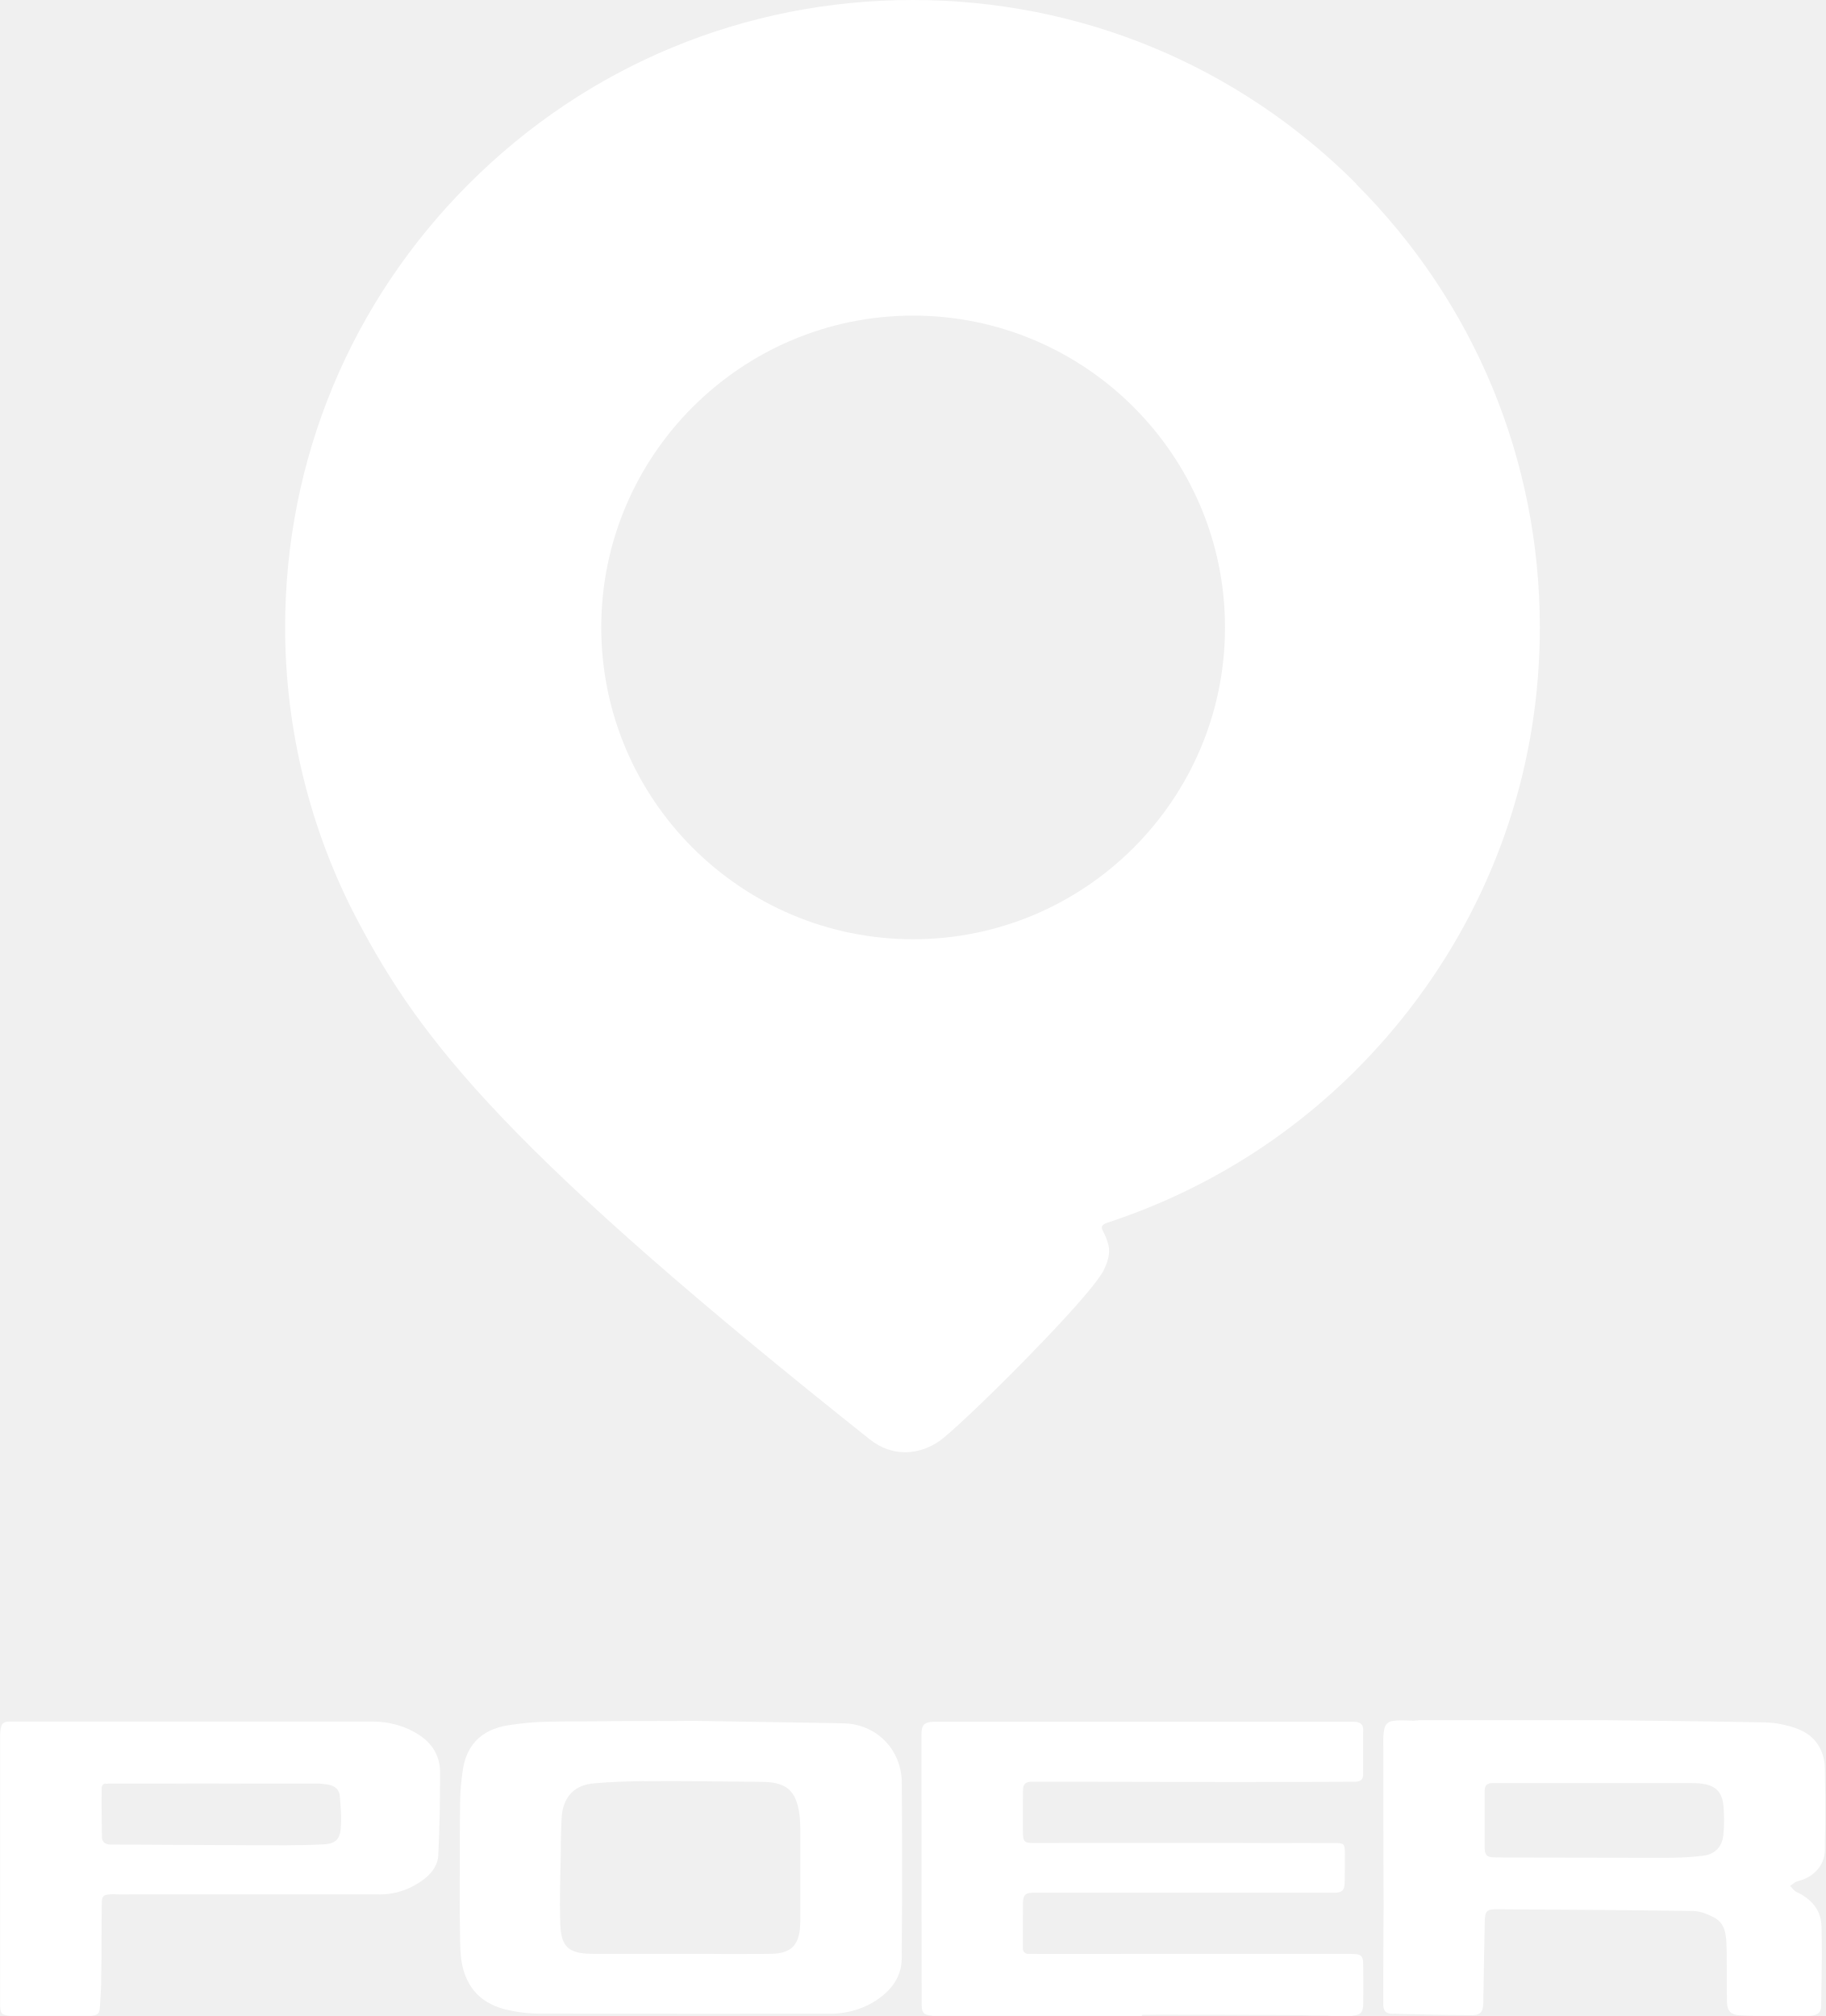
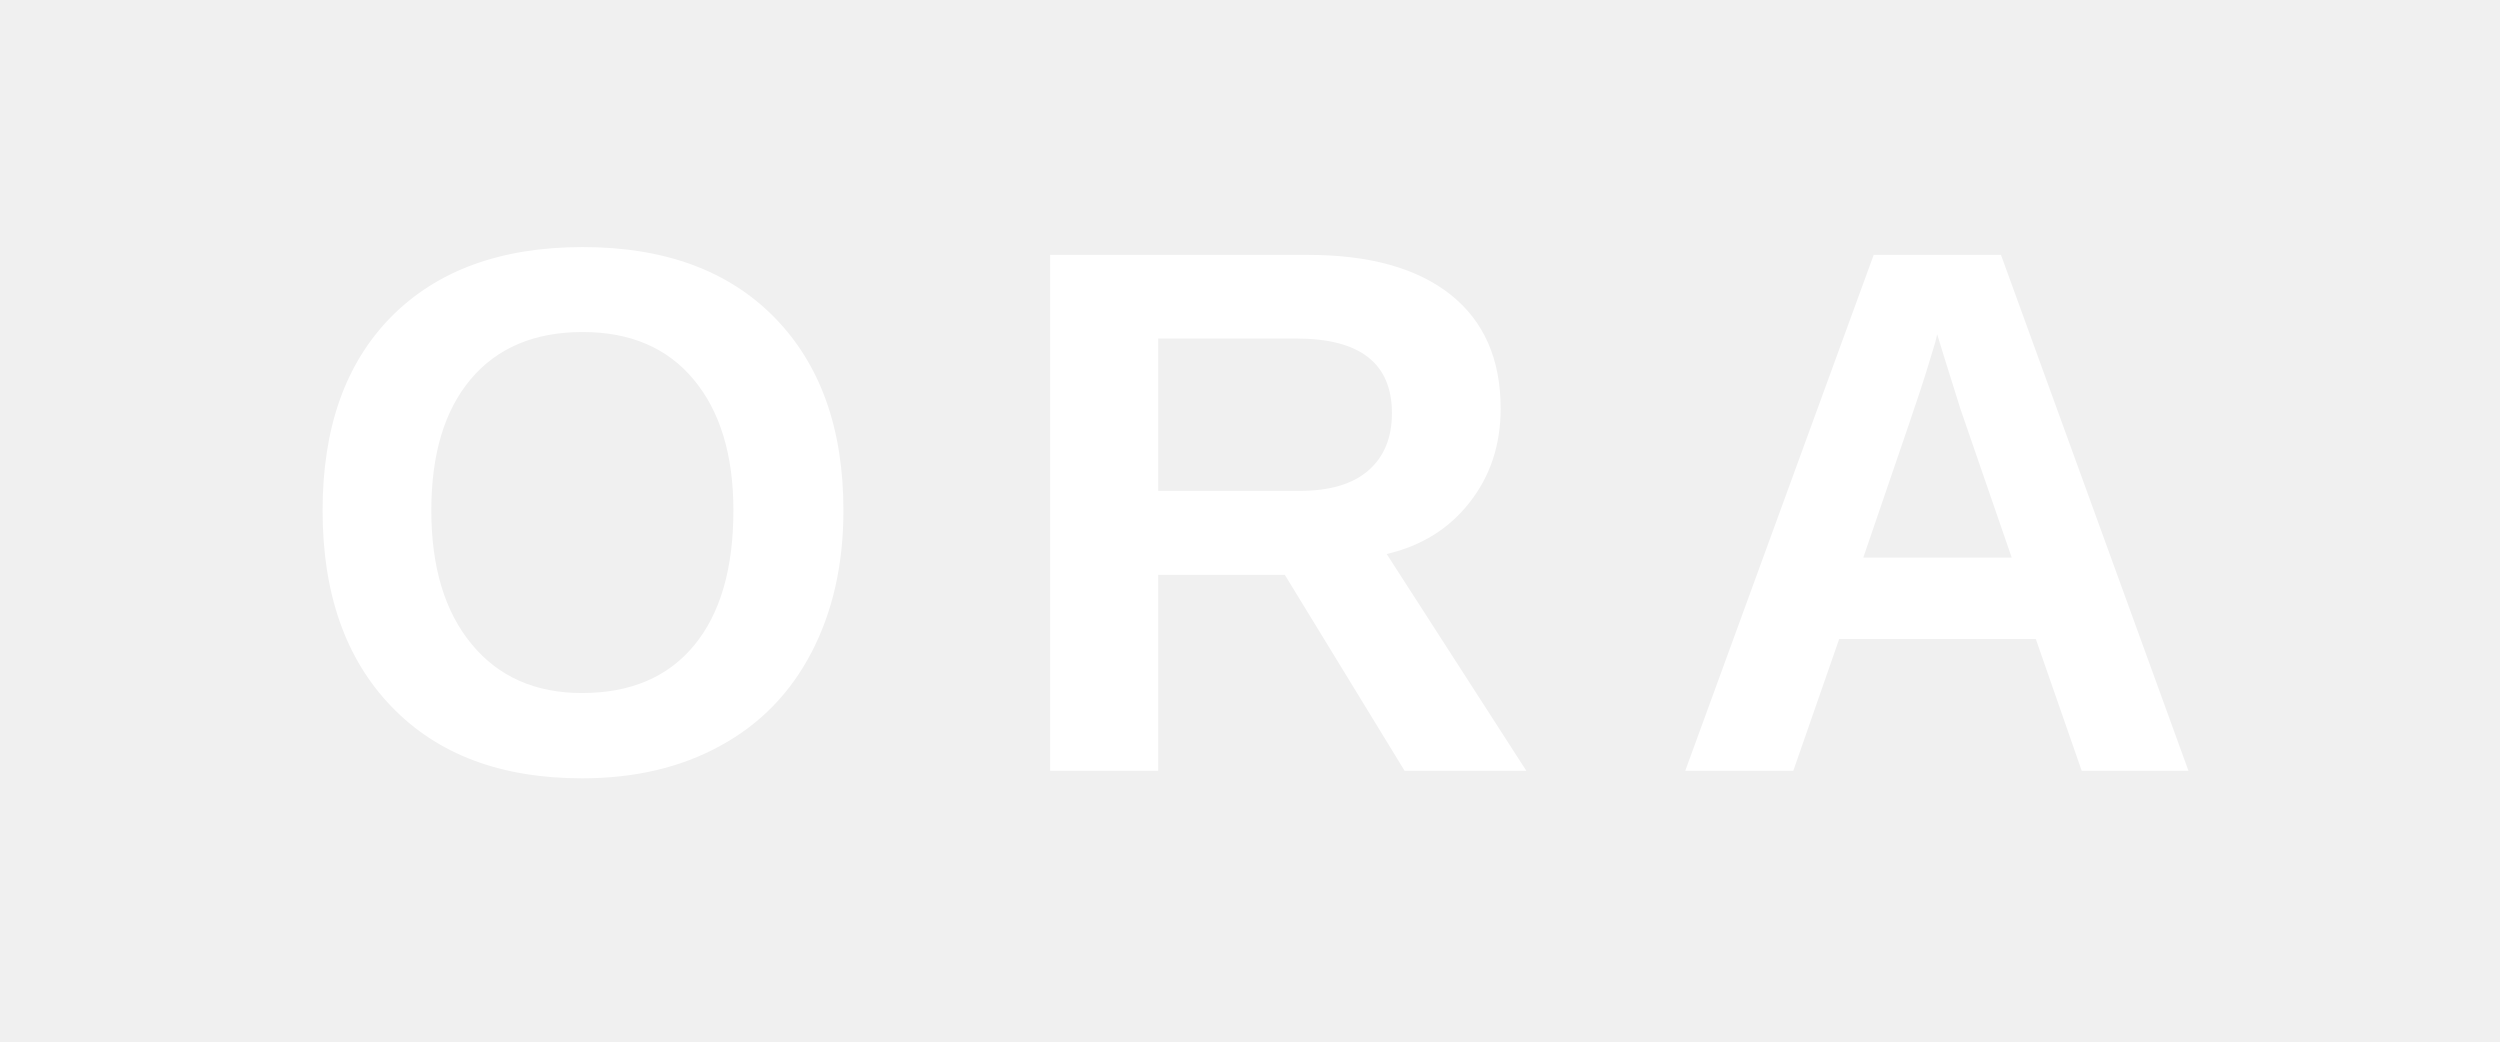
- <svg xmlns="http://www.w3.org/2000/svg" id="_图层_1" data-name="图层 1" viewBox="0 0 154.21 170.36">
+ <svg xmlns="http://www.w3.org/2000/svg" viewBox="0 0 120 50">
  <defs>
    <style>
-       .cls-1 {
+       .ora-text {
        fill: #fff;
+         font-family: 'Helvetica Neue', Arial, sans-serif;
+         font-weight: 800;
+         font-size: 36px;
+         letter-spacing: 6px;
      }
    </style>
  </defs>
-   <path class="cls-1" d="M114.59,15.53C104.58,5.51,91.27,0,77.11,0s-27.47,5.51-37.49,15.53c-10.01,10.01-15.53,23.32-15.53,37.49,0,8.62,2.12,17.18,6.12,24.76,2.73,5.17,5.85,9.97,12.17,16.62,6.63,6.97,16.5,15.62,31.08,27.21,1,.8,2.04,1.11,3.01,1.11,1.26,0,2.41-.52,3.22-1.19,1.42-1.17,4.79-4.38,8.49-8.24,2.84-2.97,4.65-5.09,5.08-5.97,.45-.92,.56-1.63,.34-2.3-.13-.41-.23-.65-.43-1.03-.08-.14-.09-.26-.06-.36,.05-.12,.21-.23,.46-.31,10.53-3.46,19.59-10.01,26.2-18.94,6.75-9.13,10.33-19.97,10.33-31.35,0-14.16-5.52-27.47-15.53-37.49Zm-11.09,37.49c0,14.53-11.82,26.35-26.35,26.35s-26.35-11.82-26.35-26.35,11.82-26.35,26.35-26.35,26.35,11.82,26.35,26.35Z" />
-   <g>
-     <path class="cls-1" d="M119.23,145.36h16.08c4.05,.06,8.1,.08,12.16,.16,1.02,.04,2.06-.03,3.06,.19,.91,.2,1.86,.47,2.56,1.12,.7,.63,1.06,1.58,1.09,2.51,.02,.96,.03,1.91,.04,2.87v.78c-.01,.79,0,1.58-.03,2.36-.02,.6,.06,1.23-.15,1.81-.27,.81-.97,1.41-1.76,1.69-.22,.09-.47,.11-.67,.25-.12,.08-.24,.17-.36,.26,.18,.2,.33,.44,.58,.54,.79,.37,1.52,.96,1.85,1.79,.31,.73,.2,1.53,.24,2.3,.02,1.86-.03,3.71-.05,5.57,0,.22-.08,.45-.26,.58-.22,.17-.51,.2-.78,.21h-4.58c-.28-.03-.56,0-.84-.03-.38-.02-.8,0-1.13-.22-.3-.21-.36-.6-.37-.94-.04-1.69,.02-3.38-.05-5.07-.03-.48-.09-.98-.34-1.4-.16-.29-.42-.51-.71-.66-.52-.27-1.07-.5-1.66-.54-5.55-.08-11.1-.12-16.65-.15-.27,0-.56-.01-.8,.13-.23,.17-.22,.48-.25,.74-.05,2.03-.07,4.07-.11,6.1-.04,.52,.05,1.05-.11,1.55-.11,.34-.52,.43-.83,.43-2.08,0-4.16-.06-6.25-.11-.32-.04-.68,.06-.98-.11-.26-.15-.3-.48-.3-.75,0-2.46,.02-4.92,.02-7.38,.03-.89,0-1.78,0-2.67,0-3.86-.02-7.73-.01-11.59,0-.56-.04-1.14,.11-1.69,.08-.28,.32-.5,.61-.55,.78-.14,1.58,0,2.37-.03l-.72-.06Zm6.55,5.38c-.26,.05-.34,.35-.34,.58-.01,1.63,0,3.26,0,4.89,0,.27,.08,.61,.38,.69,.4,.11,.83,.03,1.24,.07,3.92,0,7.84,.02,11.76,.02,1.73,0,3.47,.05,5.18-.19,.43-.06,.85-.26,1.14-.59,.27-.3,.41-.7,.46-1.1,.09-.81,.08-1.63,.02-2.45-.04-.47-.15-.96-.47-1.32-.32-.37-.81-.53-1.27-.6-.43-.08-.88-.05-1.32-.06-5.47,0-10.94,0-16.41,0-.13,0-.25,0-.37,.04Z" />
-     <path class="cls-1" d="M55.79,145.44c.96,0,1.92-.02,2.88-.02,3.94,.06,7.88,.12,11.82,.19,.56,.02,1.12,0,1.67,.11,1.01,.19,1.96,.7,2.66,1.44,.84,.87,1.31,2.05,1.37,3.25,.03,4.68,.04,9.36,0,14.03-.02,.63,.05,1.28-.1,1.9-.18,.81-.66,1.54-1.27,2.09-1.28,1.16-3.01,1.75-4.73,1.74-7.99,0-15.98,.01-23.98-.01-1.06,.02-2.13-.06-3.17-.3-.99-.21-1.97-.65-2.67-1.39-.66-.68-1.05-1.57-1.23-2.49-.15-.75-.16-1.52-.17-2.28-.06-2.71,0-5.41-.02-8.12,0-1.19,.01-2.39,.03-3.58,.02-.8,.1-1.6,.22-2.39,.12-.9,.45-1.79,1.08-2.47,.68-.75,1.66-1.16,2.64-1.33,1.18-.19,2.38-.31,3.58-.32,1.29-.03,2.58-.02,3.88-.03,1.84-.03,3.67-.02,5.51-.03Zm-1.35,5.07c-1.41,.02-2.82,.06-4.23,.19-.61,.04-1.23,.22-1.72,.61-.62,.49-.94,1.28-1.02,2.06-.06,.72-.05,1.44-.08,2.16,0,1.4-.06,2.8-.07,4.2,0,.59-.03,1.18,0,1.77,.02,.76-.03,1.53,.18,2.27,.12,.42,.38,.82,.78,1.02,.61,.31,1.32,.31,1.98,.32,3.31,0,6.63,0,9.94,0,1.52,.02,3.03,0,4.55,0,.63,0,1.3-.01,1.87-.32,.38-.2,.65-.57,.79-.97,.23-.65,.21-1.35,.21-2.03,0-2.39,0-4.77,0-7.16-.01-.87-.06-1.77-.4-2.59-.2-.48-.55-.91-1.03-1.13-.71-.35-1.52-.33-2.3-.34-3.15-.03-6.31-.08-9.46-.05Z" />
-     <path class="cls-1" d="M.16,145.75c.12-.22,.4-.27,.63-.27,10.26,0,20.52,0,30.79,0,.95,.01,1.9,.2,2.78,.57,.75,.33,1.48,.76,2.01,1.4,.51,.6,.79,1.39,.81,2.18,.01,2.39-.04,4.77-.15,7.16-.03,.75-.49,1.42-1.06,1.89-1.13,.92-2.58,1.46-4.05,1.4-6.61,0-13.22,0-19.82,0-.61,0-1.21-.01-1.82,.01-.46,0-.93-.07-1.37,.05-.26,.08-.31,.38-.31,.62-.04,2.08,0,4.17-.05,6.25,.01,.82-.05,1.64-.1,2.45-.02,.23-.01,.48-.15,.67-.16,.19-.43,.19-.65,.22H.82c-.2-.03-.42-.05-.6-.16-.21-.16-.18-.45-.21-.68v-22.85c.02-.31,.01-.64,.16-.92Zm8.76,4.96c-.19,.02-.34,.19-.33,.38-.02,1.35,0,2.7,.02,4.04,0,.16,.01,.34,.11,.48,.11,.17,.32,.24,.51,.26,3.89,.03,7.78,.03,11.67,.06,2.18,0,4.37,.04,6.54-.08,.35-.03,.72-.1,.98-.35,.26-.26,.34-.64,.37-.99,.08-.91,0-1.83-.08-2.73-.02-.32-.19-.63-.47-.79-.38-.22-.83-.22-1.25-.27-2.03,0-4.06,0-6.09,0-2.1,0-4.19-.02-6.29,0-1.73,0-3.45,0-5.18,0-.17,0-.34,0-.5,.02Z" />
-     <path class="cls-1" d="M78.1,145.71c.3-.25,.72-.2,1.08-.22,11.65,0,23.29,0,34.94,0,.31,.01,.68-.02,.91,.22,.2,.22,.14,.54,.14,.81,0,1.15,0,2.3,0,3.45,0,.14-.03,.3-.13,.41-.13,.14-.34,.18-.52,.18-.4,0-.79,0-1.19,.01-6.46,.03-12.92,.02-19.37,0-.64,0-1.29,.01-1.93-.01-1.59,0-3.18,0-4.78,0-.22,0-.48,.01-.65,.18-.16,.17-.17,.43-.17,.65,0,1.21-.02,2.42,0,3.64,.02,.2,.02,.44,.18,.58,.18,.13,.42,.12,.64,.13,5.38,0,10.76,0,16.14-.01,3.2,.03,6.39,0,9.59,.02,.19,.01,.45,0,.56,.19,.11,.23,.08,.49,.09,.73,0,.81,0,1.63-.02,2.44-.01,.25-.04,.56-.27,.71-.27,.15-.58,.12-.87,.12-8.37,0-16.74,0-25.11,0-.24,.01-.51,0-.71,.16-.19,.16-.2,.44-.22,.67,0,1.29,0,2.58-.01,3.87-.01,.27,.22,.5,.49,.47,2.86,.01,5.72,0,8.58,0,6.21,0,12.42,0,18.63,0,.3,.03,.67-.03,.9,.2,.19,.25,.14,.59,.16,.89,0,.91,.02,1.82,0,2.73,0,.35,.03,.72-.12,1.05-.17,.32-.58,.32-.89,.37h-1.64c-.77-.07-1.55,0-2.33-.06-3.18,0-6.36-.04-9.54-.03-1.36,0-2.73-.01-4.09,0-.06,0-.09,.02-.1,.09h-17.62c-.24-.03-.49-.05-.7-.16-.27-.17-.27-.52-.28-.8-.02-7.58,0-15.15-.02-22.73,.01-.33,0-.71,.25-.96Z" />
-   </g>
+   <text x="60" y="37" text-anchor="middle" class="ora-text">ORA</text>
</svg>
